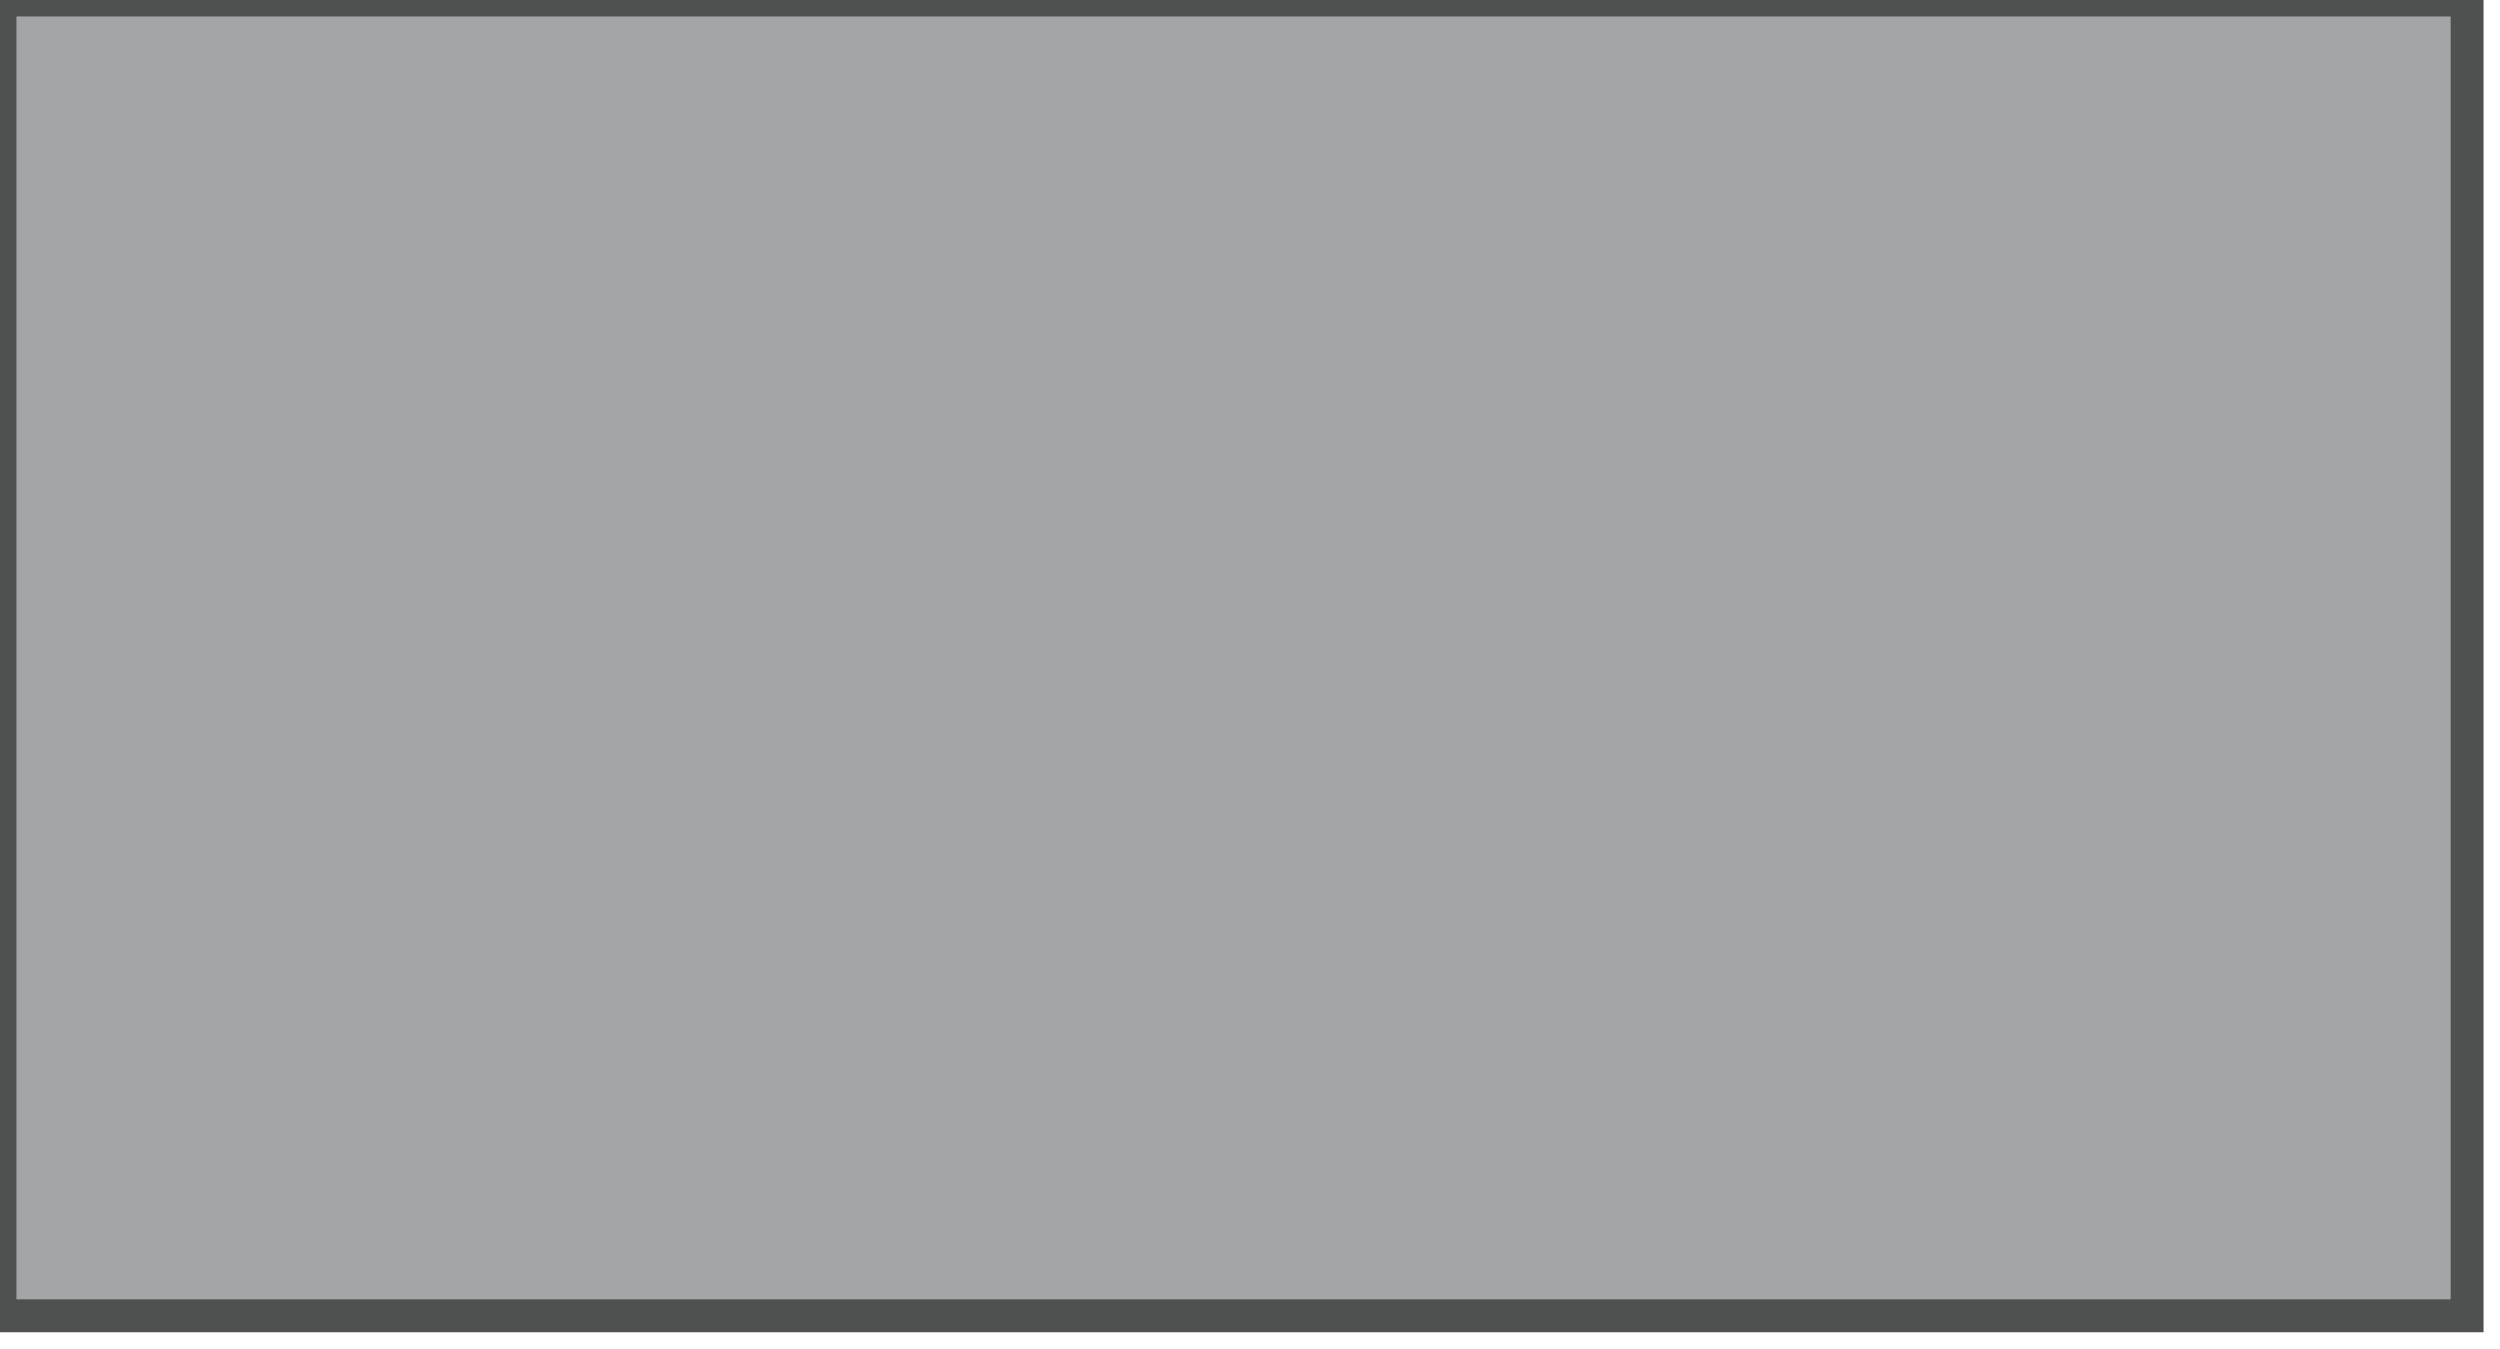
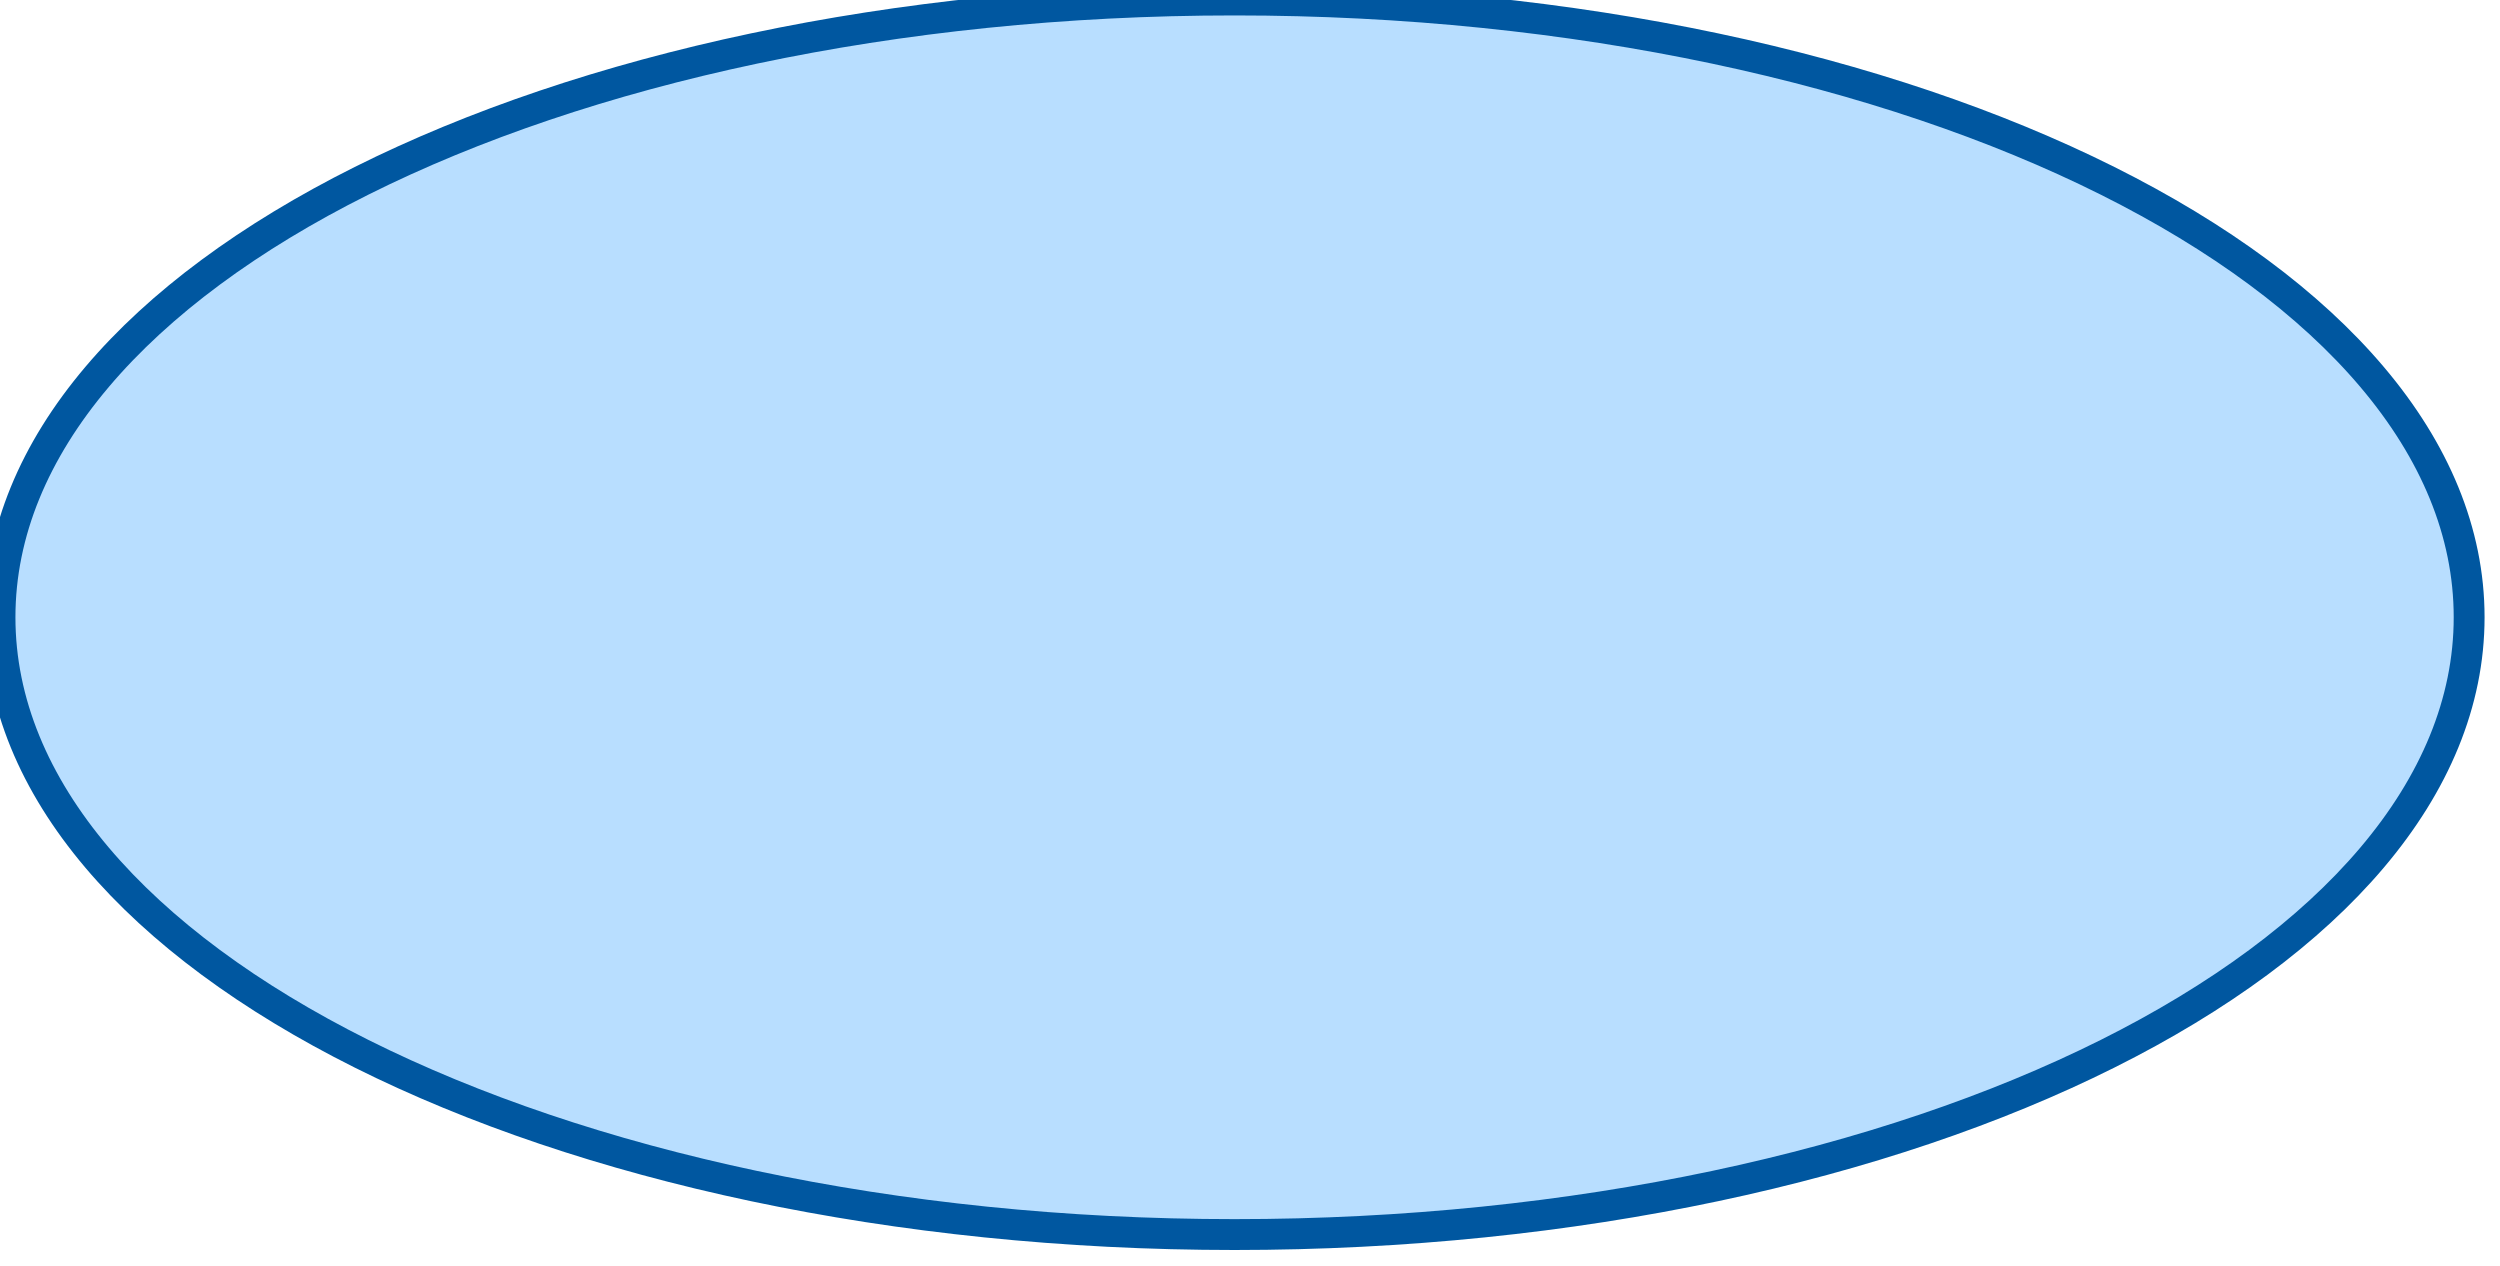
<svg xmlns="http://www.w3.org/2000/svg" xmlns:ns1="http://www.b3mn.org/oryx" version="1.1">
  <ns1:magnets>
    <ns1:magnet ns1:cx="75" ns1:cy="40" ns1:default="yes" />
    <ns1:magnet ns1:cx="75" ns1:cy="0" />
    <ns1:magnet ns1:cx="75" ns1:cy="80" />
    <ns1:magnet ns1:cx="150" ns1:cy="40" />
    <ns1:magnet ns1:cx="0" ns1:cy="40" />
  </ns1:magnets>
  <g>
-     <rect id="participant" ns1:anchors="top bottom left right" x="0" y="0" width="150" height="80" stroke="#4f5151" fill="#a3a5a7" stroke-width="2" />
+     <ellipse id="collaborationuse" cx="80" cy="40" rx="80" ry="40" style="fill:#b8deff;fill-opacity:1;stroke:#0057a0;stroke-width:2;stroke-miterlimit:4;stroke-opacity:1" ns1:resize="horizontal vertical" />
    <text id="participant_name" x="75" y="40" ns1:align="middle center" />
  </g>
</svg>
